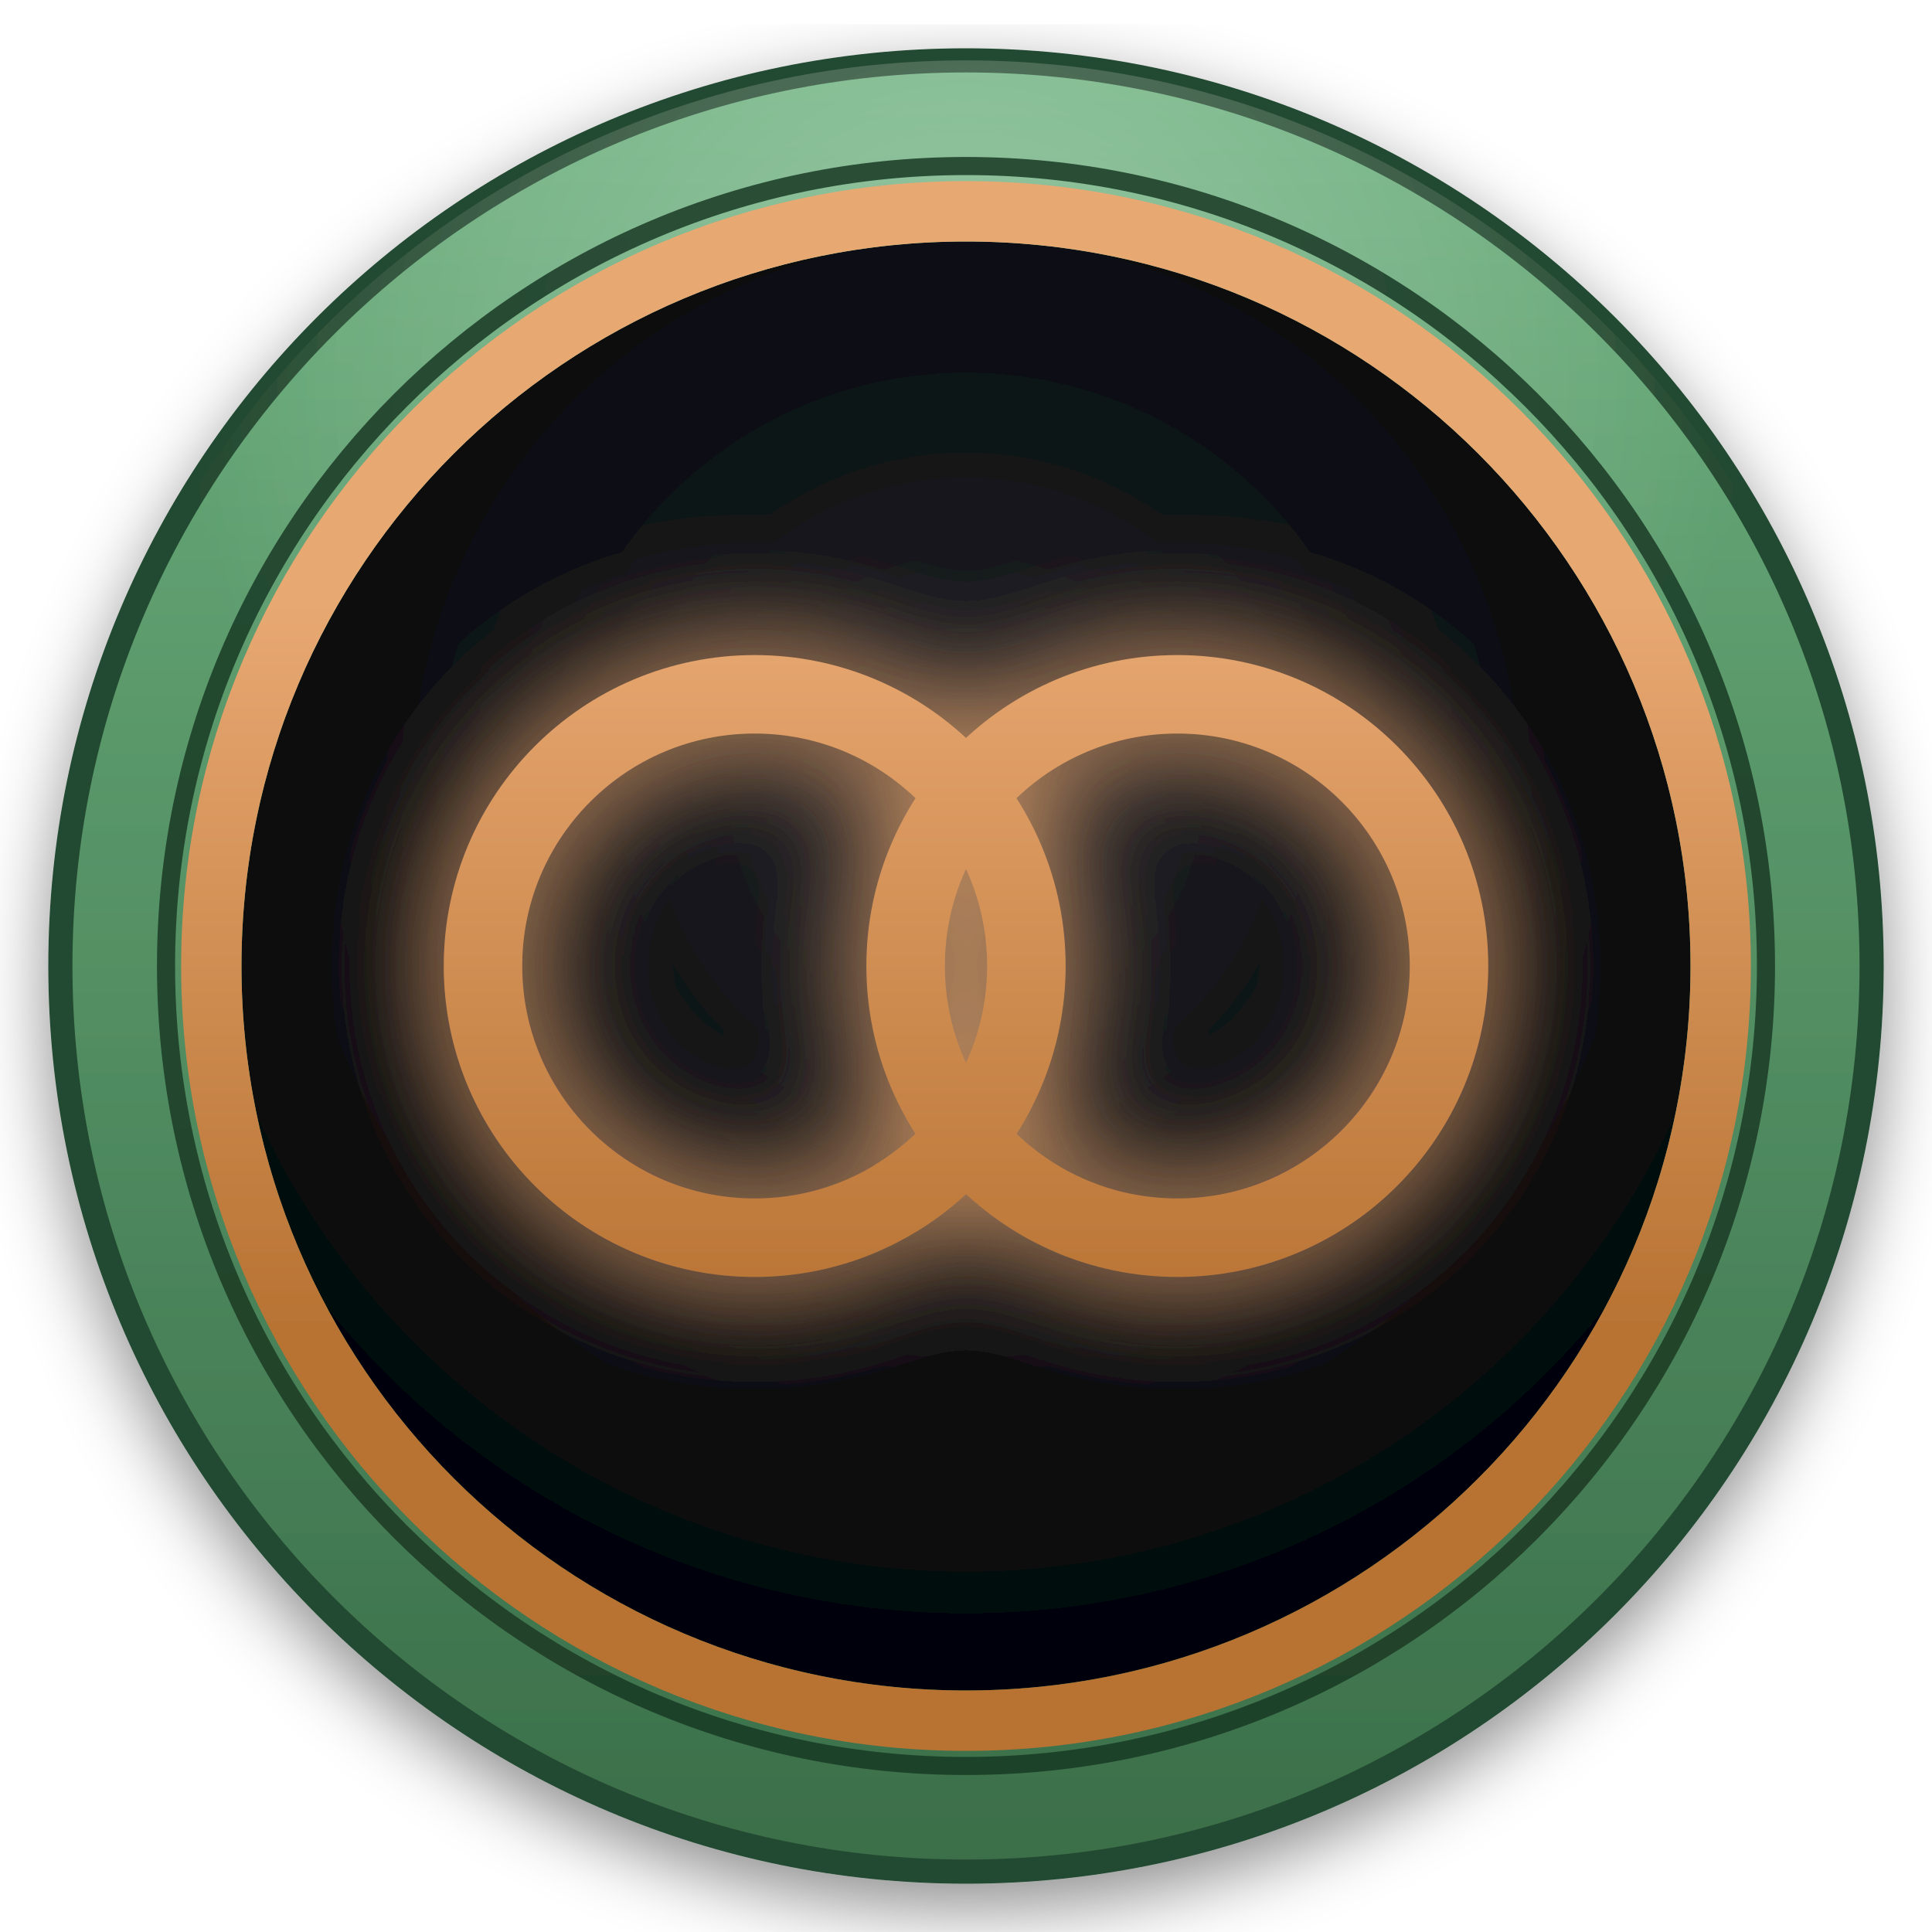
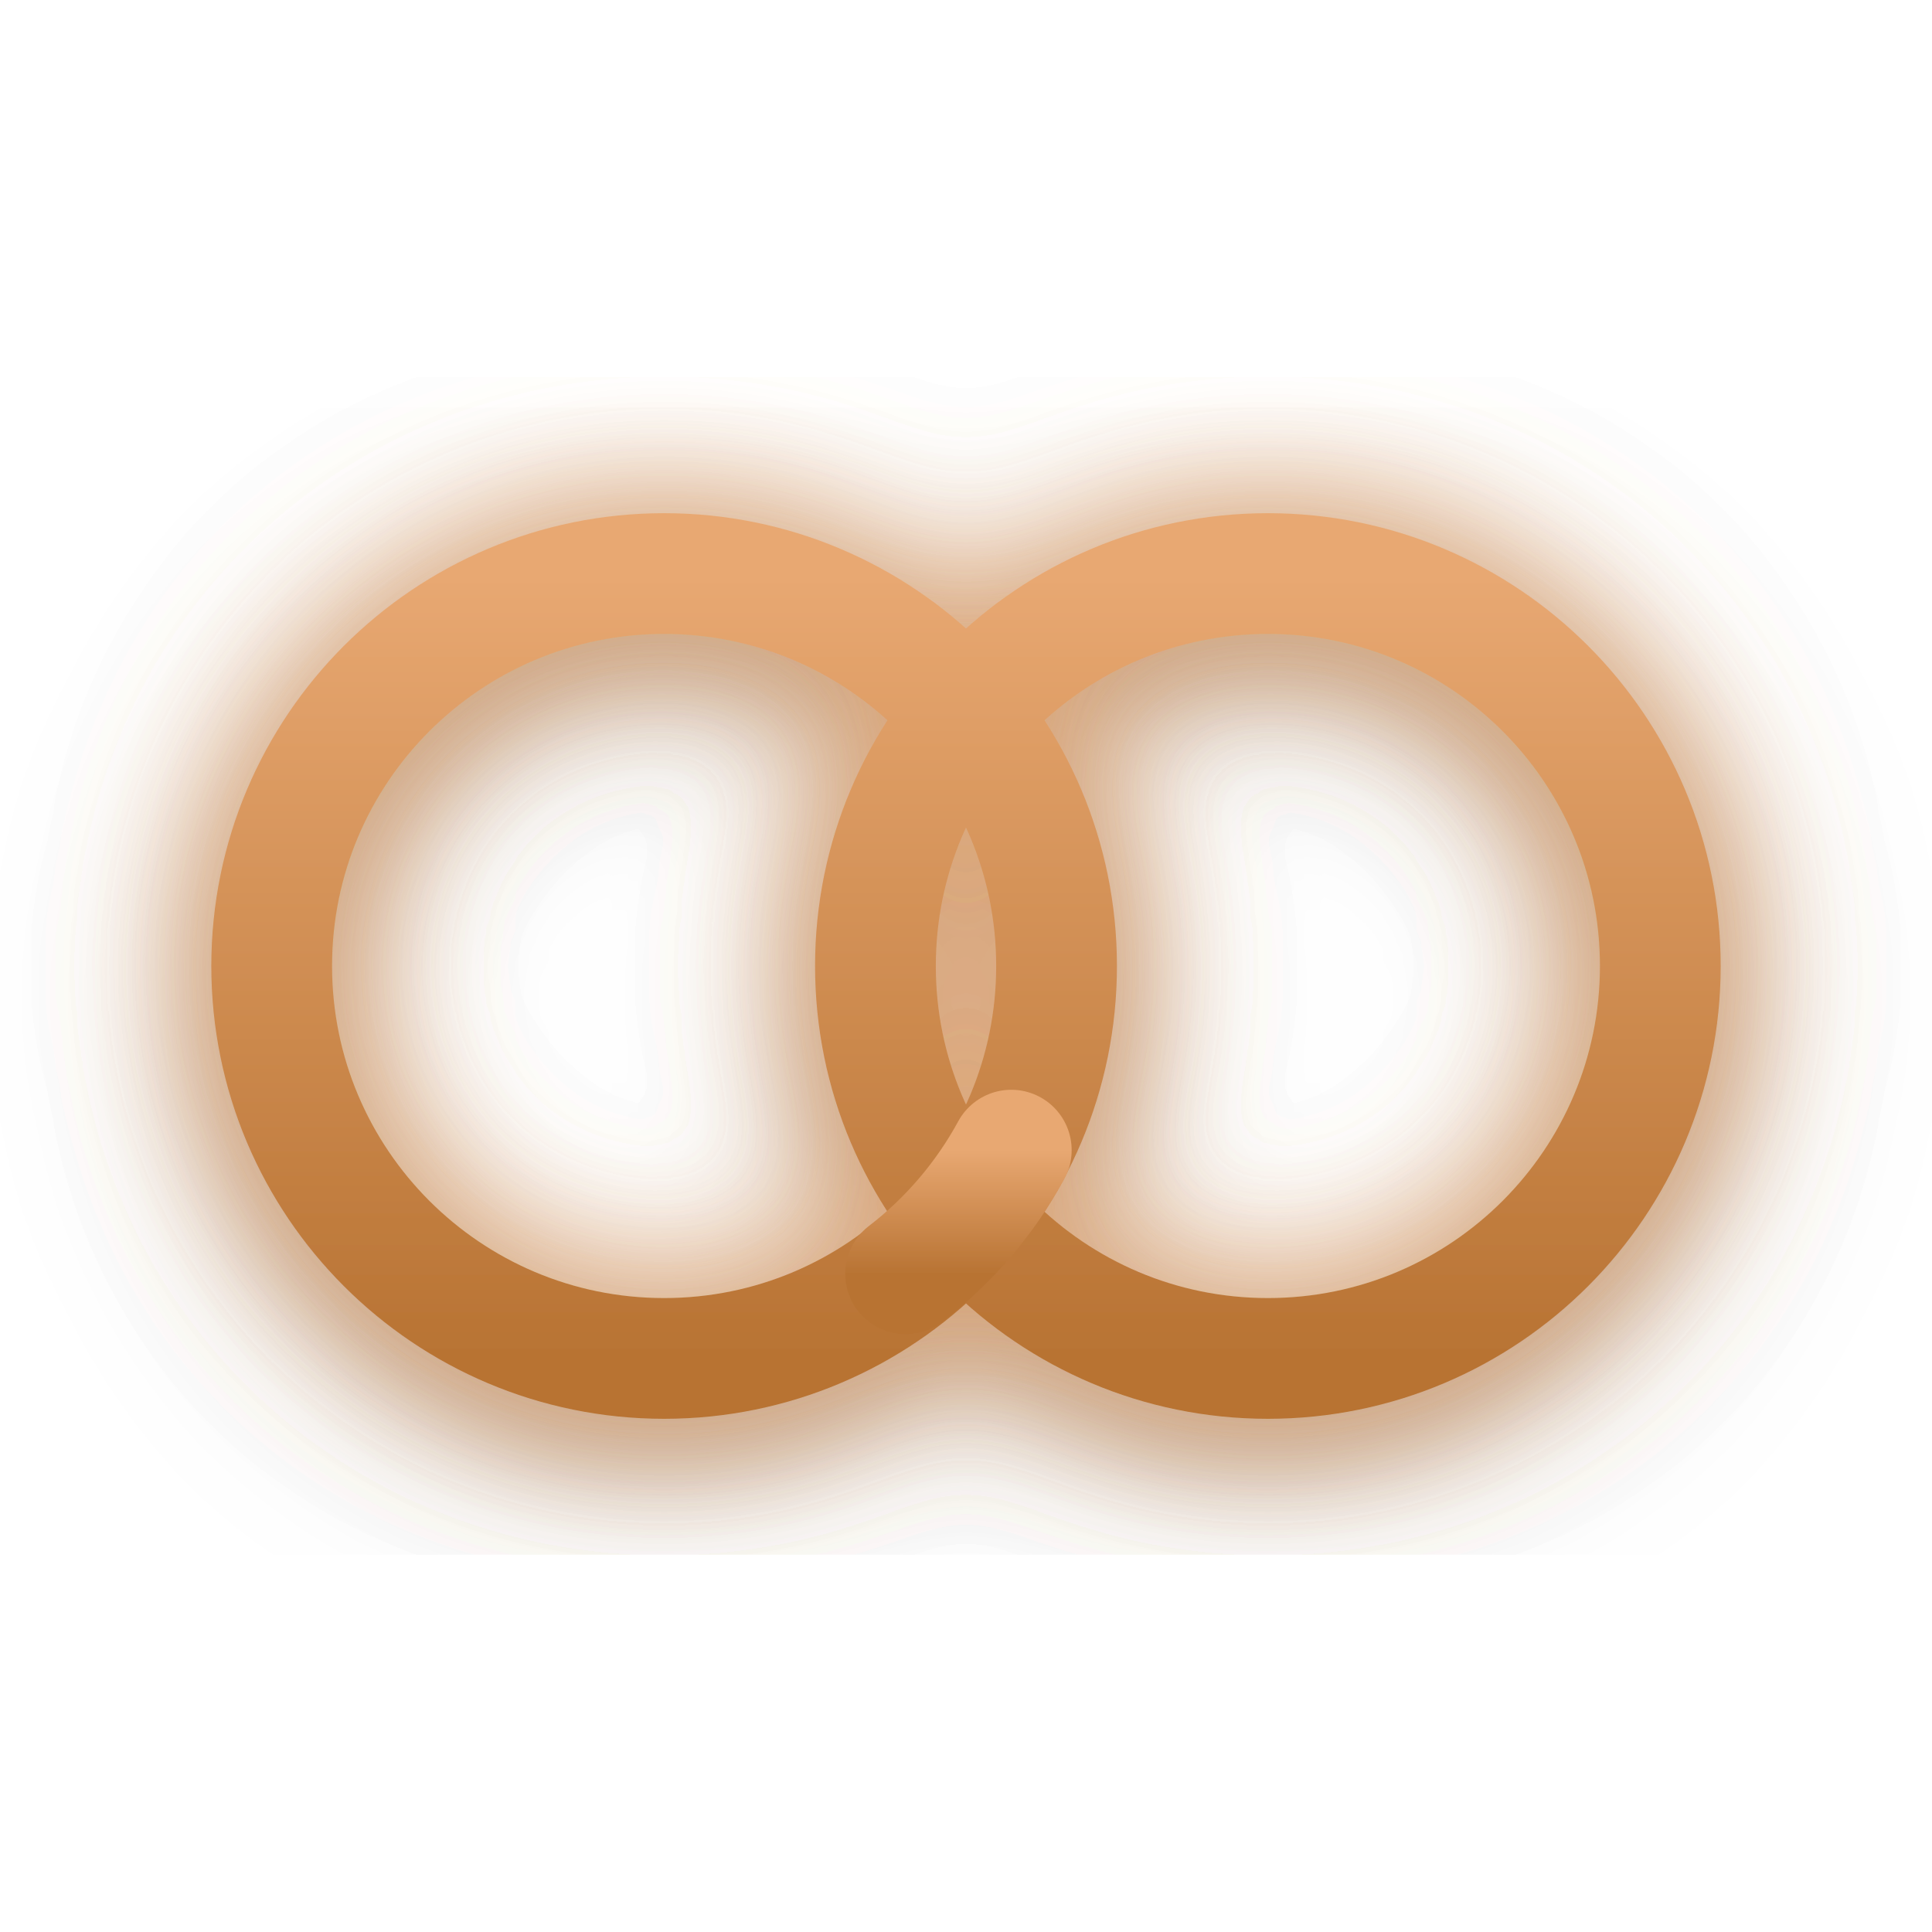
<svg xmlns="http://www.w3.org/2000/svg" viewBox="0 0 64 64" width="64" height="64">
  <defs>
-     <linearGradient id="ringGrad" x1="0%" y1="0%" x2="0%" y2="100%">
-       <stop offset="0%" stop-color="#6db17e" />
-       <stop offset="100%" stop-color="#3a6e49" />
+     <linearGradient id="metalGrad" x1="0%" y1="0%" x2="0%" y2="100%">
+       <stop offset="0%" stop-color="#e8a872" />
+       <stop offset="100%" stop-color="#b87333" />
    </linearGradient>
-     <radialGradient id="fieldGrad" cx="50%" cy="38%" r="58%">
-       <stop offset="0%" stop-color="#1a1d24" />
-       <stop offset="100%" stop-color="#050608" />
-     </radialGradient>
-     <filter id="pinShadow" x="-20%" y="-20%" width="140%" height="140%">
-       <feGaussianBlur in="SourceAlpha" stdDeviation="1.2" />
-       <feOffset dx="0" dy="0.8" result="offsetBlur" />
-       <feFlood flood-color="#000000" flood-opacity="0.45" />
+     <filter id="symbolShadow" x="-25%" y="-25%" width="150%" height="150%">
+       <feGaussianBlur in="SourceAlpha" stdDeviation="1.6" />
+       <feOffset dx="0" dy="1" result="offsetBlur" />
+       <feFlood flood-color="#000000" flood-opacity="0.55" />
      <feComposite in2="offsetBlur" operator="in" />
      <feMerge>
        <feMergeNode />
        <feMergeNode in="SourceGraphic" />
      </feMerge>
    </filter>
-     <radialGradient id="topHighlight" cx="50%" cy="20%" r="40%">
-       <stop offset="0%" stop-color="#ffffff" stop-opacity="0.32" />
-       <stop offset="100%" stop-color="#ffffff" stop-opacity="0" />
-     </radialGradient>
-     <clipPath id="ringClip">
-       <path d="M32 2 A30 30 0 1 1 31.99 2 Z M32 8 A24 24 0 1 0 32.01 8 Z" fill-rule="evenodd" />
-     </clipPath>
-     <linearGradient id="metalGrad" x1="0" y1="20" x2="0" y2="44" gradientUnits="userSpaceOnUse">
-       <stop offset="0%" stop-color="#e8a872" />
-       <stop offset="100%" stop-color="#b87333" />
-     </linearGradient>
    <filter id="symbolGlow" x="-50%" y="-50%" width="200%" height="200%">
-       <feGaussianBlur in="SourceAlpha" stdDeviation="2" result="blur" />
-       <feFlood flood-color="#e8a872" flood-opacity="0.62" />
+       <feGaussianBlur in="SourceAlpha" stdDeviation="2.5" result="blur" />
+       <feFlood flood-color="#e8a872" flood-opacity="0.55" />
      <feComposite in2="blur" operator="in" result="halo" />
      <feMerge>
        <feMergeNode in="halo" />
        <feMergeNode in="halo" />
        <feMergeNode in="SourceGraphic" />
      </feMerge>
    </filter>
  </defs>
-   <g filter="url(#pinShadow)">
-     <circle cx="32" cy="32" r="30" fill="url(#ringGrad)" stroke="#244a30" stroke-width="0.8" />
-     <g clip-path="url(#ringClip)">
-       <rect width="64" height="64" fill="url(#topHighlight)" />
-     </g>
-     <circle cx="32" cy="32" r="24" fill="url(#fieldGrad)" />
-     <circle cx="32" cy="32" r="25" fill="none" stroke="url(#metalGrad)" stroke-width="2" />
-     <circle cx="32" cy="32" r="26.5" fill="none" stroke="#1a3a25" stroke-width="0.6" stroke-opacity="0.85" />
-     <g filter="url(#symbolGlow)" fill="none" stroke="url(#metalGrad)" stroke-width="2.6" stroke-linecap="round">
-       <circle cx="25" cy="32" r="9" />
-       <circle cx="39" cy="32" r="9" />
-       <path d="M 32.95 36.22 A 9 9 0 0 1 29.77 39.63" />
+   <g filter="url(#symbolShadow)">
+     <g filter="url(#symbolGlow)" fill="none" stroke="url(#metalGrad)" stroke-width="4" stroke-linecap="round">
+       <circle cx="22" cy="32" r="13" />
+       <circle cx="42" cy="32" r="13" />
+       <path d="M 33.5 38.1 A 13 13 0 0 1 30 42.2" />
    </g>
  </g>
</svg>
